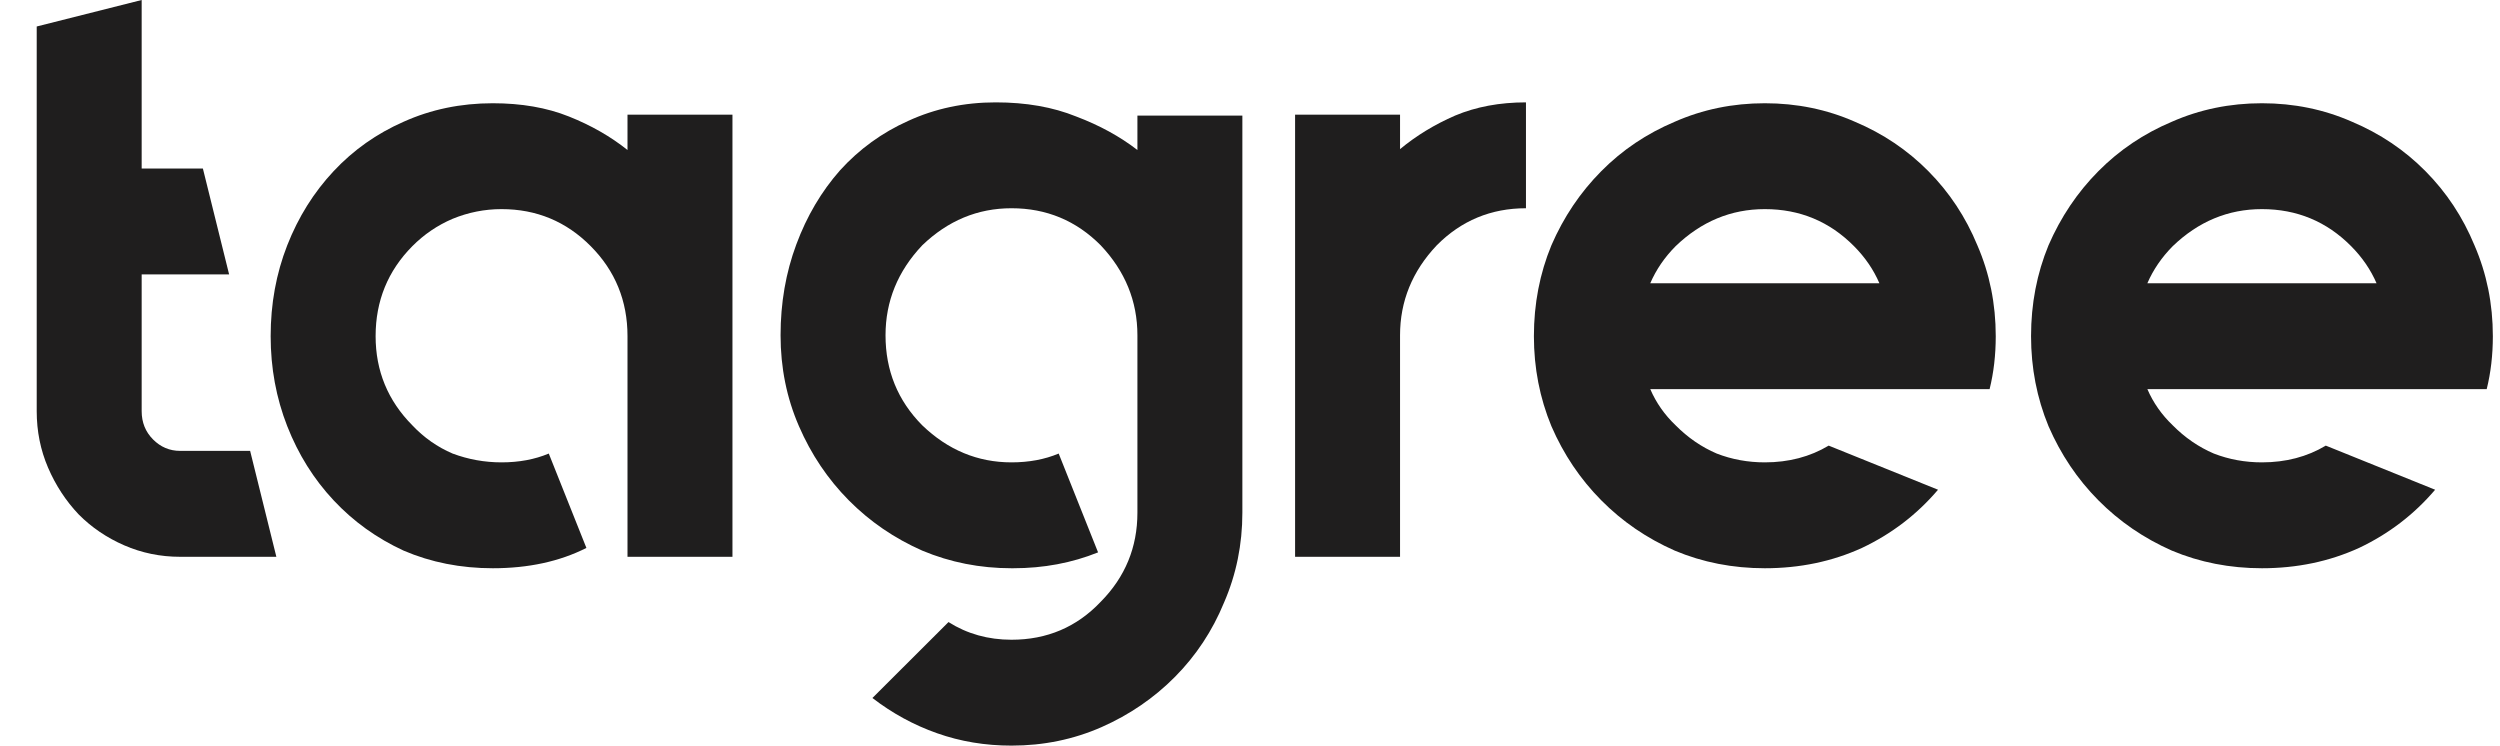
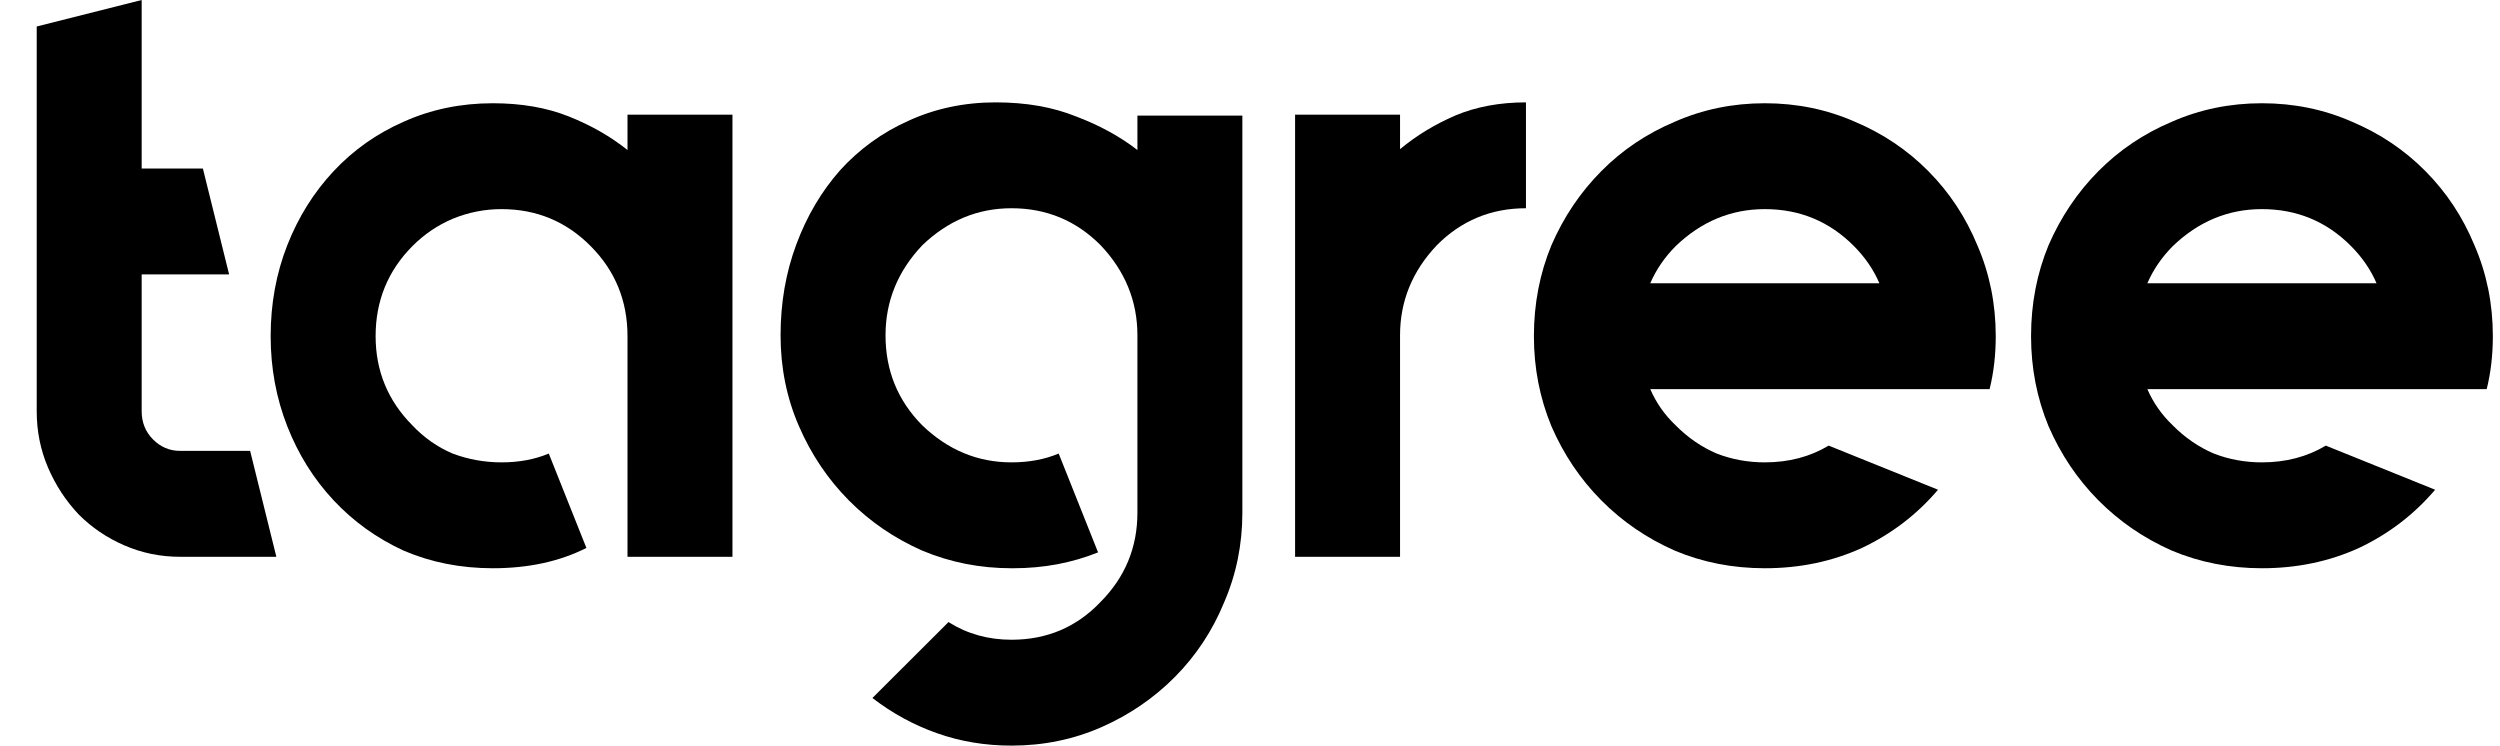
<svg xmlns="http://www.w3.org/2000/svg" width="57" height="17" viewBox="0 0 57 17" fill="none">
-   <path d="M6.301 12.695H4.107C3.655 12.695 3.23 12.607 2.831 12.433C2.432 12.259 2.087 12.024 1.794 11.729C1.502 11.421 1.269 11.065 1.096 10.663C0.923 10.26 0.837 9.831 0.837 9.375V0.604L3.23 0V3.843H4.626L5.224 6.257H3.23V9.375C3.23 9.63 3.316 9.845 3.489 10.019C3.662 10.193 3.868 10.28 4.107 10.28H5.703L6.301 12.695Z" fill="#1F1E1E" />
-   <path d="M16.7 2.615V12.695H14.307V7.665C14.307 6.86 14.028 6.176 13.469 5.613C12.911 5.05 12.233 4.768 11.435 4.768C11.05 4.768 10.678 4.842 10.319 4.989C9.973 5.137 9.667 5.345 9.401 5.613C8.843 6.176 8.564 6.86 8.564 7.665C8.564 8.456 8.843 9.134 9.401 9.697C9.667 9.979 9.973 10.193 10.319 10.341C10.678 10.475 11.05 10.542 11.435 10.542C11.834 10.542 12.193 10.475 12.512 10.341L13.37 12.493C12.758 12.802 12.047 12.956 11.236 12.956C10.505 12.956 9.827 12.822 9.202 12.554C8.59 12.272 8.058 11.89 7.606 11.407C7.154 10.924 6.802 10.361 6.549 9.717C6.297 9.073 6.171 8.389 6.171 7.665C6.171 6.927 6.297 6.237 6.549 5.593C6.802 4.949 7.154 4.386 7.606 3.903C8.058 3.42 8.59 3.045 9.202 2.776C9.827 2.495 10.505 2.354 11.236 2.354C11.887 2.354 12.466 2.454 12.971 2.656C13.476 2.857 13.921 3.112 14.307 3.42V2.615H16.7Z" fill="#1F1E1E" />
-   <path d="M28.326 11.689C28.326 12.413 28.187 13.097 27.907 13.741C27.642 14.385 27.269 14.948 26.791 15.431C26.312 15.914 25.754 16.296 25.116 16.578C24.477 16.859 23.793 17 23.062 17C22.463 17 21.898 16.906 21.366 16.718C20.835 16.531 20.343 16.262 19.891 15.914L21.626 14.183C22.051 14.452 22.53 14.586 23.062 14.586C23.872 14.586 24.55 14.297 25.096 13.721C25.654 13.157 25.933 12.48 25.933 11.689V7.645C25.933 6.867 25.654 6.183 25.096 5.593C24.537 5.03 23.859 4.748 23.062 4.748C22.291 4.748 21.612 5.03 21.027 5.593C20.469 6.183 20.19 6.867 20.19 7.645C20.19 8.45 20.469 9.134 21.027 9.697C21.612 10.26 22.291 10.542 23.062 10.542C23.46 10.542 23.819 10.475 24.138 10.341L25.036 12.594C24.438 12.835 23.793 12.956 23.101 12.956H23.062C22.344 12.956 21.666 12.822 21.027 12.554C20.389 12.272 19.831 11.89 19.352 11.407C18.874 10.924 18.495 10.361 18.216 9.717C17.936 9.073 17.797 8.383 17.797 7.645C17.797 6.907 17.916 6.217 18.156 5.573C18.395 4.929 18.727 4.366 19.153 3.883C19.592 3.4 20.11 3.024 20.708 2.756C21.32 2.475 21.985 2.334 22.703 2.334C23.394 2.334 24.006 2.441 24.537 2.656C25.069 2.857 25.534 3.112 25.933 3.42V2.635H28.326V11.689Z" fill="#1F1E1E" />
-   <path d="M31.921 3.4C32.293 3.092 32.712 2.837 33.177 2.635C33.656 2.434 34.194 2.334 34.792 2.334V4.748C33.995 4.748 33.316 5.03 32.758 5.593C32.2 6.183 31.921 6.867 31.921 7.645V12.695H29.528V7.645V2.615H31.921V3.4Z" fill="#1F1E1E" />
-   <path d="M42.85 8.872H37.626C37.759 9.181 37.951 9.456 38.204 9.697C38.483 9.979 38.796 10.193 39.141 10.341C39.487 10.475 39.852 10.542 40.238 10.542C40.783 10.542 41.268 10.415 41.694 10.16L44.187 11.166C43.708 11.729 43.13 12.172 42.452 12.493C41.774 12.802 41.036 12.956 40.238 12.956C39.507 12.956 38.822 12.822 38.184 12.554C37.546 12.272 36.987 11.89 36.509 11.407C36.03 10.924 35.651 10.361 35.372 9.717C35.106 9.073 34.973 8.389 34.973 7.665C34.973 6.927 35.106 6.237 35.372 5.593C35.651 4.949 36.03 4.386 36.509 3.903C36.987 3.42 37.546 3.045 38.184 2.776C38.822 2.495 39.507 2.354 40.238 2.354C40.969 2.354 41.654 2.495 42.292 2.776C42.93 3.045 43.489 3.42 43.967 3.903C44.446 4.386 44.818 4.949 45.084 5.593C45.363 6.237 45.503 6.927 45.503 7.665C45.503 8.094 45.456 8.497 45.363 8.872H42.85ZM40.238 4.768C39.467 4.768 38.789 5.05 38.204 5.613C37.951 5.868 37.759 6.15 37.626 6.458H42.85C42.718 6.15 42.525 5.868 42.272 5.613C41.714 5.05 41.036 4.768 40.238 4.768Z" fill="#1F1E1E" />
-   <path d="M54.185 8.872H48.96C49.093 9.181 49.286 9.456 49.538 9.697C49.817 9.979 50.13 10.193 50.475 10.341C50.821 10.475 51.187 10.542 51.572 10.542C52.117 10.542 52.603 10.415 53.028 10.16L55.521 11.166C55.042 11.729 54.464 12.172 53.786 12.493C53.108 12.802 52.37 12.956 51.572 12.956C50.841 12.956 50.156 12.822 49.518 12.554C48.88 12.272 48.322 11.89 47.843 11.407C47.364 10.924 46.986 10.361 46.706 9.717C46.441 9.073 46.308 8.389 46.308 7.665C46.308 6.927 46.441 6.237 46.706 5.593C46.986 4.949 47.364 4.386 47.843 3.903C48.322 3.42 48.88 3.045 49.518 2.776C50.156 2.495 50.841 2.354 51.572 2.354C52.303 2.354 52.988 2.495 53.626 2.776C54.264 3.045 54.823 3.42 55.301 3.903C55.78 4.386 56.152 4.949 56.418 5.593C56.697 6.237 56.837 6.927 56.837 7.665C56.837 8.094 56.79 8.497 56.697 8.872H54.185ZM51.572 4.768C50.801 4.768 50.123 5.05 49.538 5.613C49.286 5.868 49.093 6.15 48.96 6.458H54.185C54.052 6.15 53.859 5.868 53.606 5.613C53.048 5.05 52.37 4.768 51.572 4.768Z" fill="#1F1E1E" />
+   <path d="M6.301 12.695H4.107C3.655 12.695 3.23 12.607 2.831 12.433C2.432 12.259 2.087 12.024 1.794 11.729C1.502 11.421 1.269 11.065 1.096 10.663C0.923 10.26 0.837 9.831 0.837 9.375V0.604L3.23 0V3.843H4.626L5.224 6.257H3.23V9.375C3.23 9.63 3.316 9.845 3.489 10.019C3.662 10.193 3.868 10.28 4.107 10.28H5.703L6.301 12.695Z" fill="currentColor" />
+   <path d="M16.7 2.615V12.695H14.307V7.665C14.307 6.86 14.028 6.176 13.469 5.613C12.911 5.05 12.233 4.768 11.435 4.768C11.05 4.768 10.678 4.842 10.319 4.989C9.973 5.137 9.667 5.345 9.401 5.613C8.843 6.176 8.564 6.86 8.564 7.665C8.564 8.456 8.843 9.134 9.401 9.697C9.667 9.979 9.973 10.193 10.319 10.341C10.678 10.475 11.05 10.542 11.435 10.542C11.834 10.542 12.193 10.475 12.512 10.341L13.37 12.493C12.758 12.802 12.047 12.956 11.236 12.956C10.505 12.956 9.827 12.822 9.202 12.554C8.59 12.272 8.058 11.89 7.606 11.407C7.154 10.924 6.802 10.361 6.549 9.717C6.297 9.073 6.171 8.389 6.171 7.665C6.171 6.927 6.297 6.237 6.549 5.593C6.802 4.949 7.154 4.386 7.606 3.903C8.058 3.42 8.59 3.045 9.202 2.776C9.827 2.495 10.505 2.354 11.236 2.354C11.887 2.354 12.466 2.454 12.971 2.656C13.476 2.857 13.921 3.112 14.307 3.42V2.615H16.7Z" fill="currentColor" />
+   <path d="M28.326 11.689C28.326 12.413 28.187 13.097 27.907 13.741C27.642 14.385 27.269 14.948 26.791 15.431C26.312 15.914 25.754 16.296 25.116 16.578C24.477 16.859 23.793 17 23.062 17C22.463 17 21.898 16.906 21.366 16.718C20.835 16.531 20.343 16.262 19.891 15.914L21.626 14.183C22.051 14.452 22.53 14.586 23.062 14.586C23.872 14.586 24.55 14.297 25.096 13.721C25.654 13.157 25.933 12.48 25.933 11.689V7.645C25.933 6.867 25.654 6.183 25.096 5.593C24.537 5.03 23.859 4.748 23.062 4.748C22.291 4.748 21.612 5.03 21.027 5.593C20.469 6.183 20.19 6.867 20.19 7.645C20.19 8.45 20.469 9.134 21.027 9.697C21.612 10.26 22.291 10.542 23.062 10.542C23.46 10.542 23.819 10.475 24.138 10.341L25.036 12.594C24.438 12.835 23.793 12.956 23.101 12.956H23.062C22.344 12.956 21.666 12.822 21.027 12.554C20.389 12.272 19.831 11.89 19.352 11.407C18.874 10.924 18.495 10.361 18.216 9.717C17.936 9.073 17.797 8.383 17.797 7.645C17.797 6.907 17.916 6.217 18.156 5.573C18.395 4.929 18.727 4.366 19.153 3.883C19.592 3.4 20.11 3.024 20.708 2.756C21.32 2.475 21.985 2.334 22.703 2.334C23.394 2.334 24.006 2.441 24.537 2.656C25.069 2.857 25.534 3.112 25.933 3.42V2.635H28.326V11.689Z" fill="currentColor" />
+   <path d="M31.921 3.4C32.293 3.092 32.712 2.837 33.177 2.635C33.656 2.434 34.194 2.334 34.792 2.334V4.748C33.995 4.748 33.316 5.03 32.758 5.593C32.2 6.183 31.921 6.867 31.921 7.645V12.695H29.528V7.645V2.615H31.921V3.4Z" fill="currentColor" />
+   <path d="M42.85 8.872H37.626C37.759 9.181 37.951 9.456 38.204 9.697C38.483 9.979 38.796 10.193 39.141 10.341C39.487 10.475 39.852 10.542 40.238 10.542C40.783 10.542 41.268 10.415 41.694 10.16L44.187 11.166C43.708 11.729 43.13 12.172 42.452 12.493C41.774 12.802 41.036 12.956 40.238 12.956C39.507 12.956 38.822 12.822 38.184 12.554C37.546 12.272 36.987 11.89 36.509 11.407C36.03 10.924 35.651 10.361 35.372 9.717C35.106 9.073 34.973 8.389 34.973 7.665C34.973 6.927 35.106 6.237 35.372 5.593C35.651 4.949 36.03 4.386 36.509 3.903C36.987 3.42 37.546 3.045 38.184 2.776C38.822 2.495 39.507 2.354 40.238 2.354C40.969 2.354 41.654 2.495 42.292 2.776C42.93 3.045 43.489 3.42 43.967 3.903C44.446 4.386 44.818 4.949 45.084 5.593C45.363 6.237 45.503 6.927 45.503 7.665C45.503 8.094 45.456 8.497 45.363 8.872H42.85ZM40.238 4.768C39.467 4.768 38.789 5.05 38.204 5.613C37.951 5.868 37.759 6.15 37.626 6.458H42.85C42.718 6.15 42.525 5.868 42.272 5.613C41.714 5.05 41.036 4.768 40.238 4.768Z" fill="currentColor" />
+   <path d="M54.185 8.872H48.96C49.093 9.181 49.286 9.456 49.538 9.697C49.817 9.979 50.13 10.193 50.475 10.341C50.821 10.475 51.187 10.542 51.572 10.542C52.117 10.542 52.603 10.415 53.028 10.16L55.521 11.166C55.042 11.729 54.464 12.172 53.786 12.493C53.108 12.802 52.37 12.956 51.572 12.956C50.841 12.956 50.156 12.822 49.518 12.554C48.88 12.272 48.322 11.89 47.843 11.407C47.364 10.924 46.986 10.361 46.706 9.717C46.441 9.073 46.308 8.389 46.308 7.665C46.308 6.927 46.441 6.237 46.706 5.593C46.986 4.949 47.364 4.386 47.843 3.903C48.322 3.42 48.88 3.045 49.518 2.776C50.156 2.495 50.841 2.354 51.572 2.354C52.303 2.354 52.988 2.495 53.626 2.776C54.264 3.045 54.823 3.42 55.301 3.903C55.78 4.386 56.152 4.949 56.418 5.593C56.697 6.237 56.837 6.927 56.837 7.665C56.837 8.094 56.79 8.497 56.697 8.872H54.185ZM51.572 4.768C50.801 4.768 50.123 5.05 49.538 5.613C49.286 5.868 49.093 6.15 48.96 6.458H54.185C54.052 6.15 53.859 5.868 53.606 5.613C53.048 5.05 52.37 4.768 51.572 4.768Z" fill="currentColor" />
</svg>
